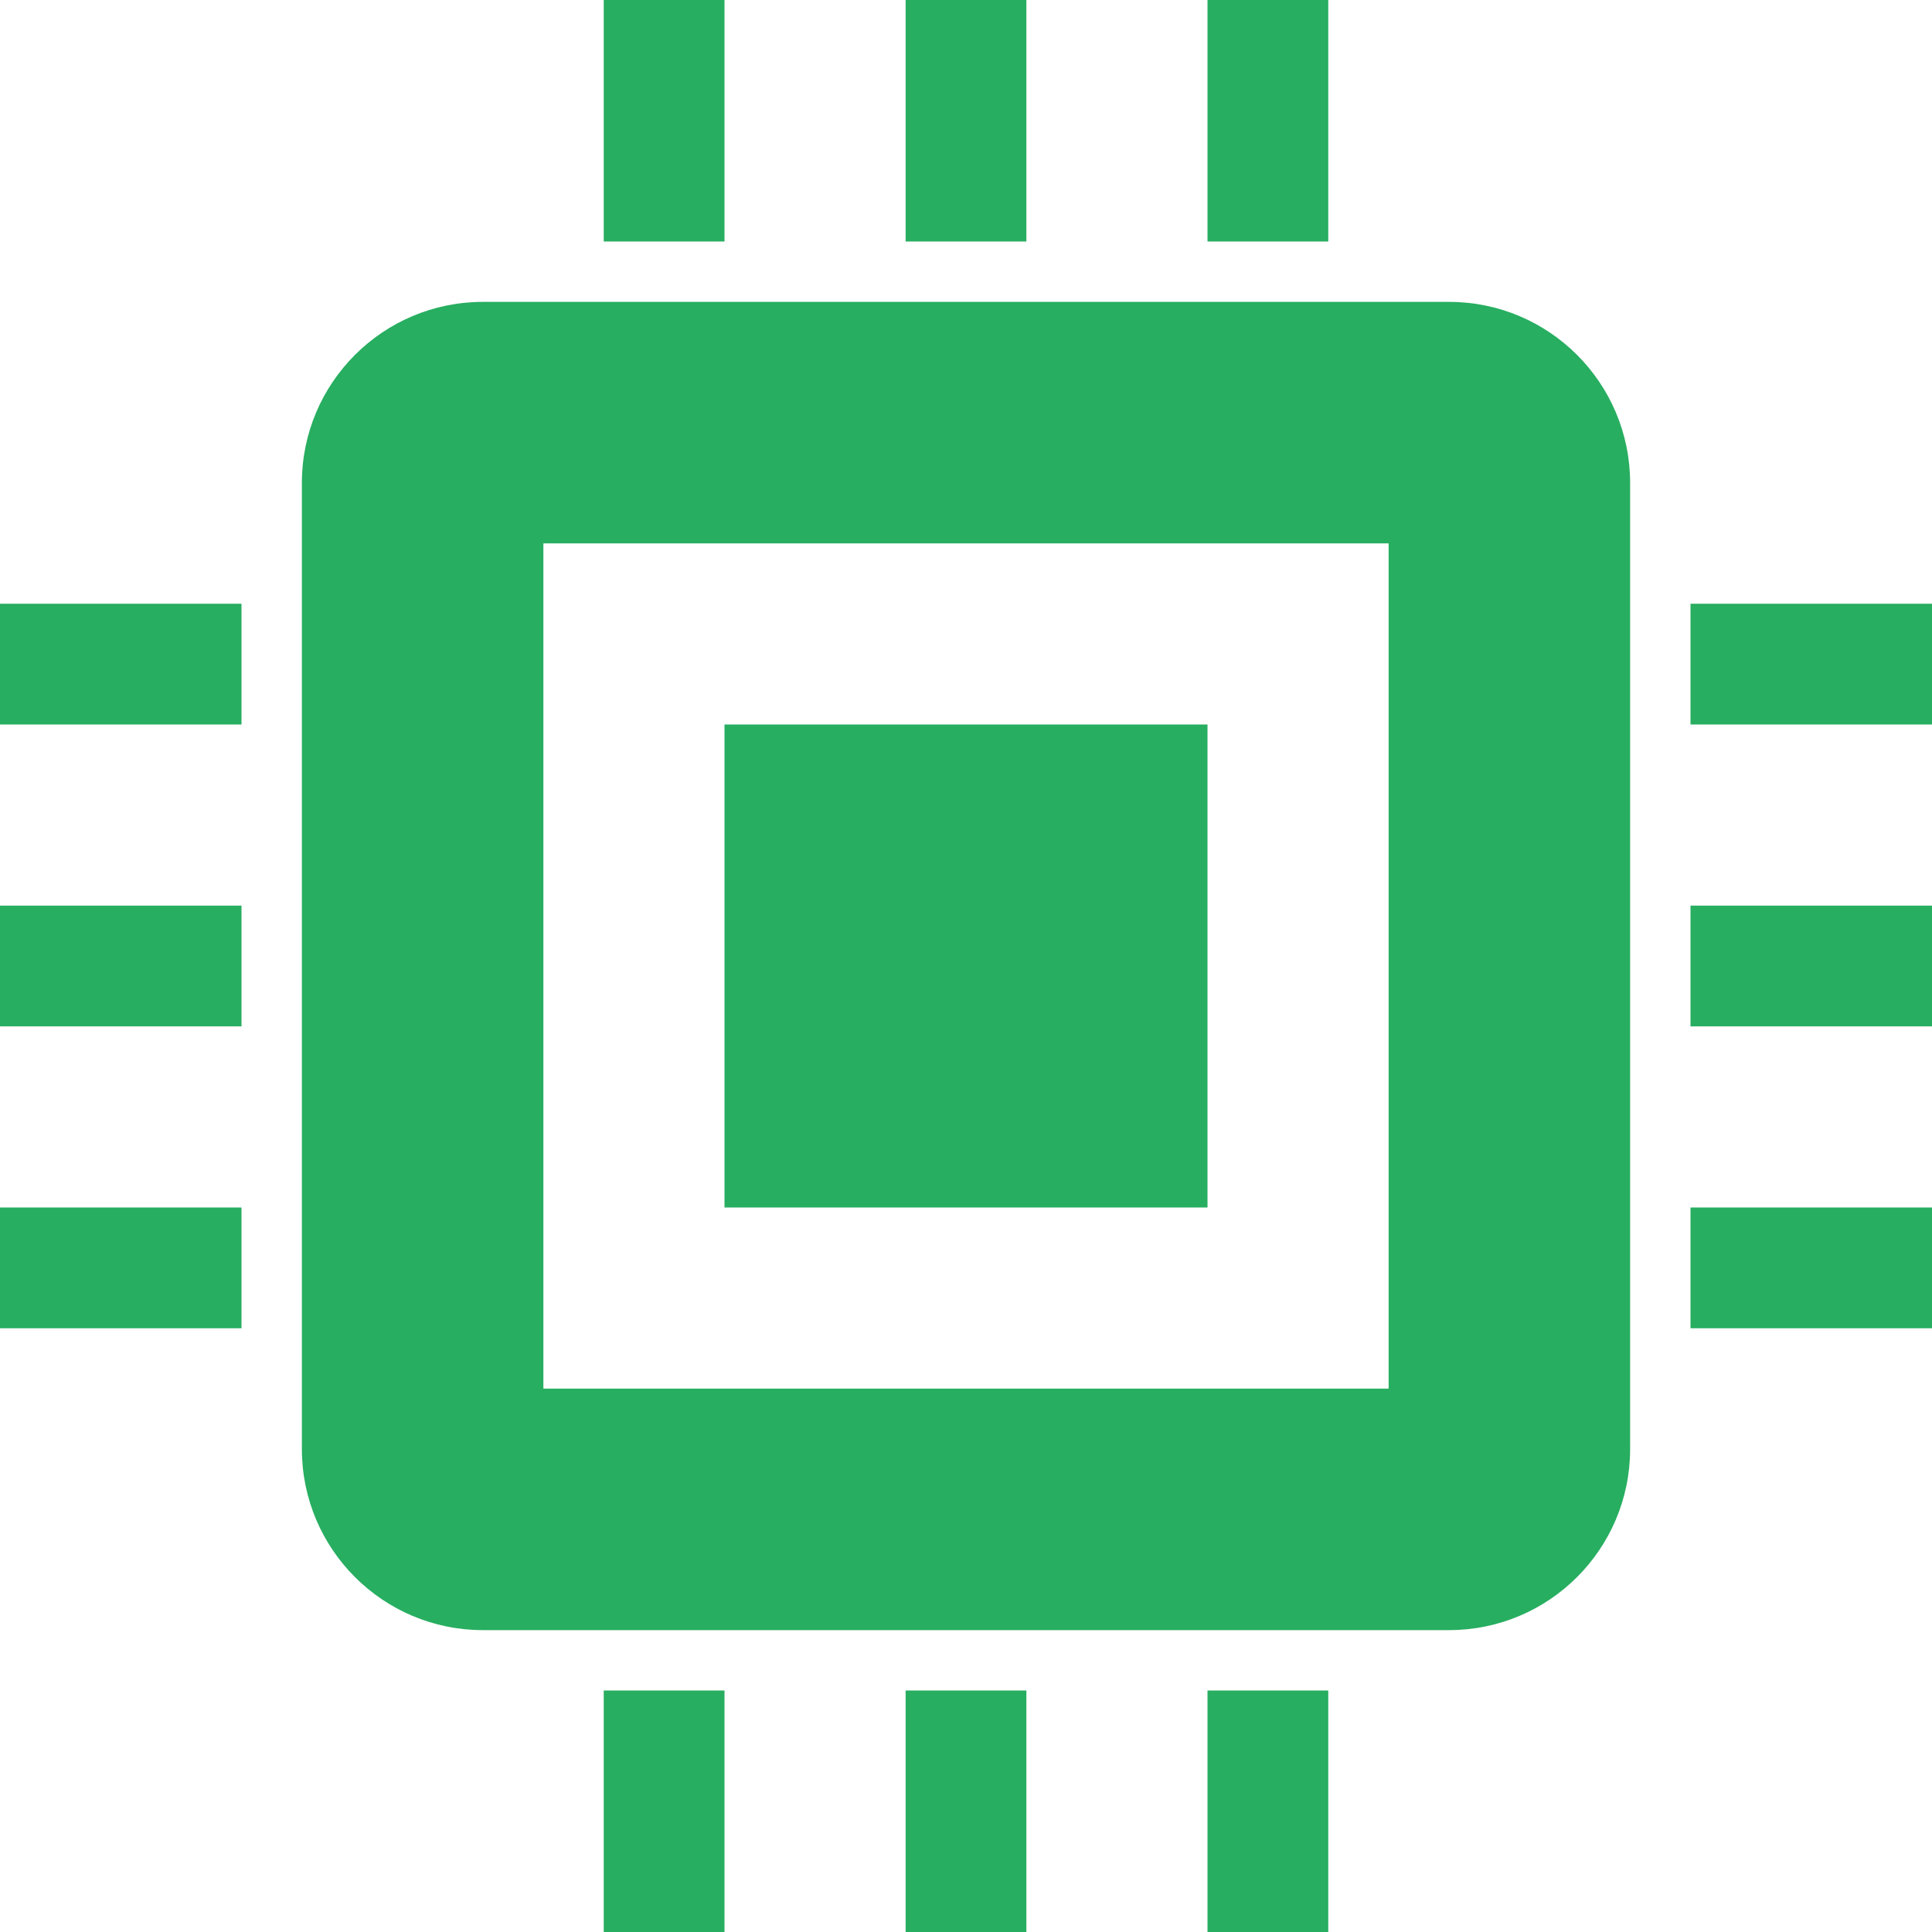
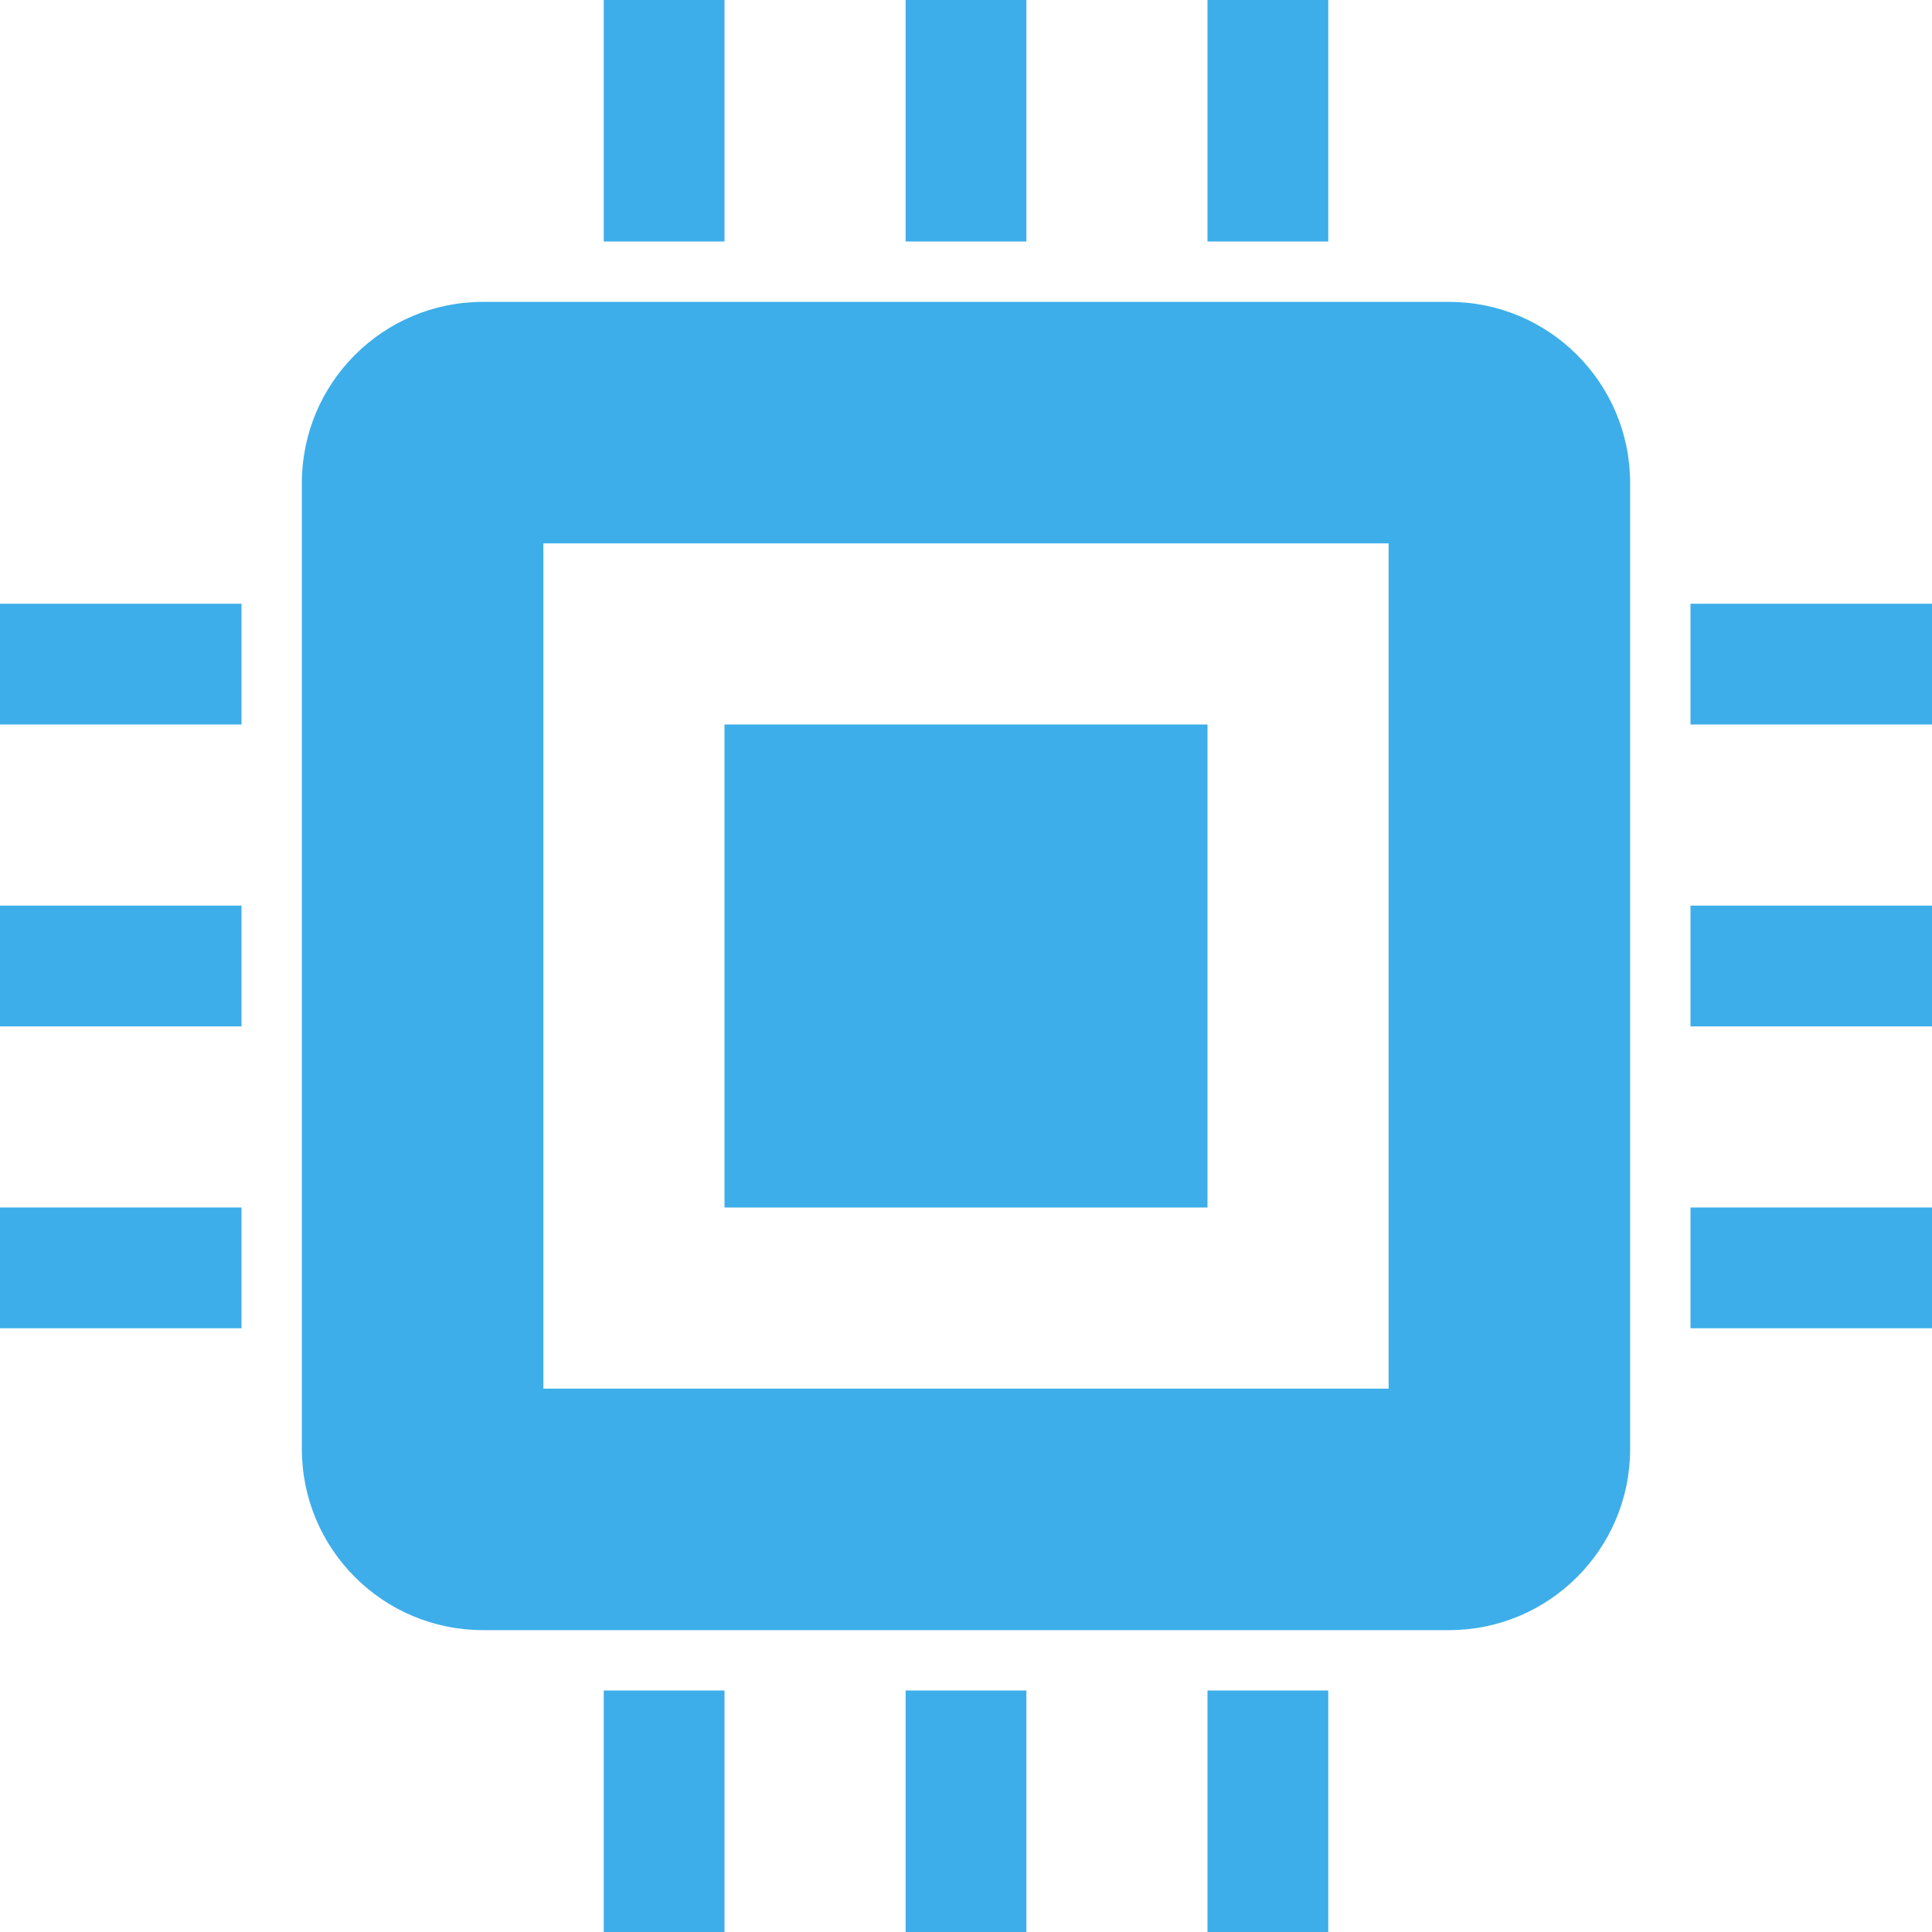
<svg xmlns="http://www.w3.org/2000/svg" width="16" height="16" viewBox="0 0 16 16">
  <defs>
-     <style type="text/css" id="current-color-scheme">.ColorScheme-PositiveText { color:#27ae60; }</style>
+     <style type="text/css" id="current-color-scheme">.ColorScheme-Highlight { color:#3daee9; }</style>
  </defs>
-   <path class="ColorScheme-PositiveText" fill="currentColor" d="M5 0h1v2H5zm2.5 0h1v2h-1zM10 0h1v2h-1zM5 14h1v2H5zm2.5 0h1v2h-1zM10 14h1v2h-1zM0 5h2v1H0zm0 2.5h2v1H0zM0 10h2v1H0zm14-5h2v1h-2zm0 2.5h2v1h-2zm0 2.5h2v1h-2z" />
-   <path class="ColorScheme-PositiveText" fill="currentColor" d="M4 2.5h8A1.5 1.5 0 0 1 13.5 4v8a1.5 1.5 0 0 1-1.5 1.5H4A1.5 1.5 0 0 1 2.5 12V4A1.5 1.5 0 0 1 4 2.5zm.5 2v7h7v-7z" />
-   <path class="ColorScheme-PositiveText" fill="currentColor" d="M6 6h4v4H6z" />
+   <path class="ColorScheme-Highlight" fill="currentColor" d="M5 0h1v2H5zm2.5 0h1v2h-1zM10 0h1v2h-1zM5 14h1v2H5zm2.5 0h1v2h-1zM10 14h1v2h-1zM0 5h2v1H0zm0 2.5h2v1H0zM0 10h2v1H0zm14-5h2v1h-2zm0 2.5h2v1h-2zm0 2.5h2v1h-2z" />
+   <path class="ColorScheme-Highlight" fill="currentColor" d="M4 2.5h8A1.5 1.5 0 0 1 13.5 4v8a1.5 1.5 0 0 1-1.5 1.5H4A1.5 1.5 0 0 1 2.5 12V4A1.5 1.5 0 0 1 4 2.5zm.5 2v7h7v-7z" />
+   <path class="ColorScheme-Highlight" fill="currentColor" d="M6 6h4v4H6z" />
</svg>
